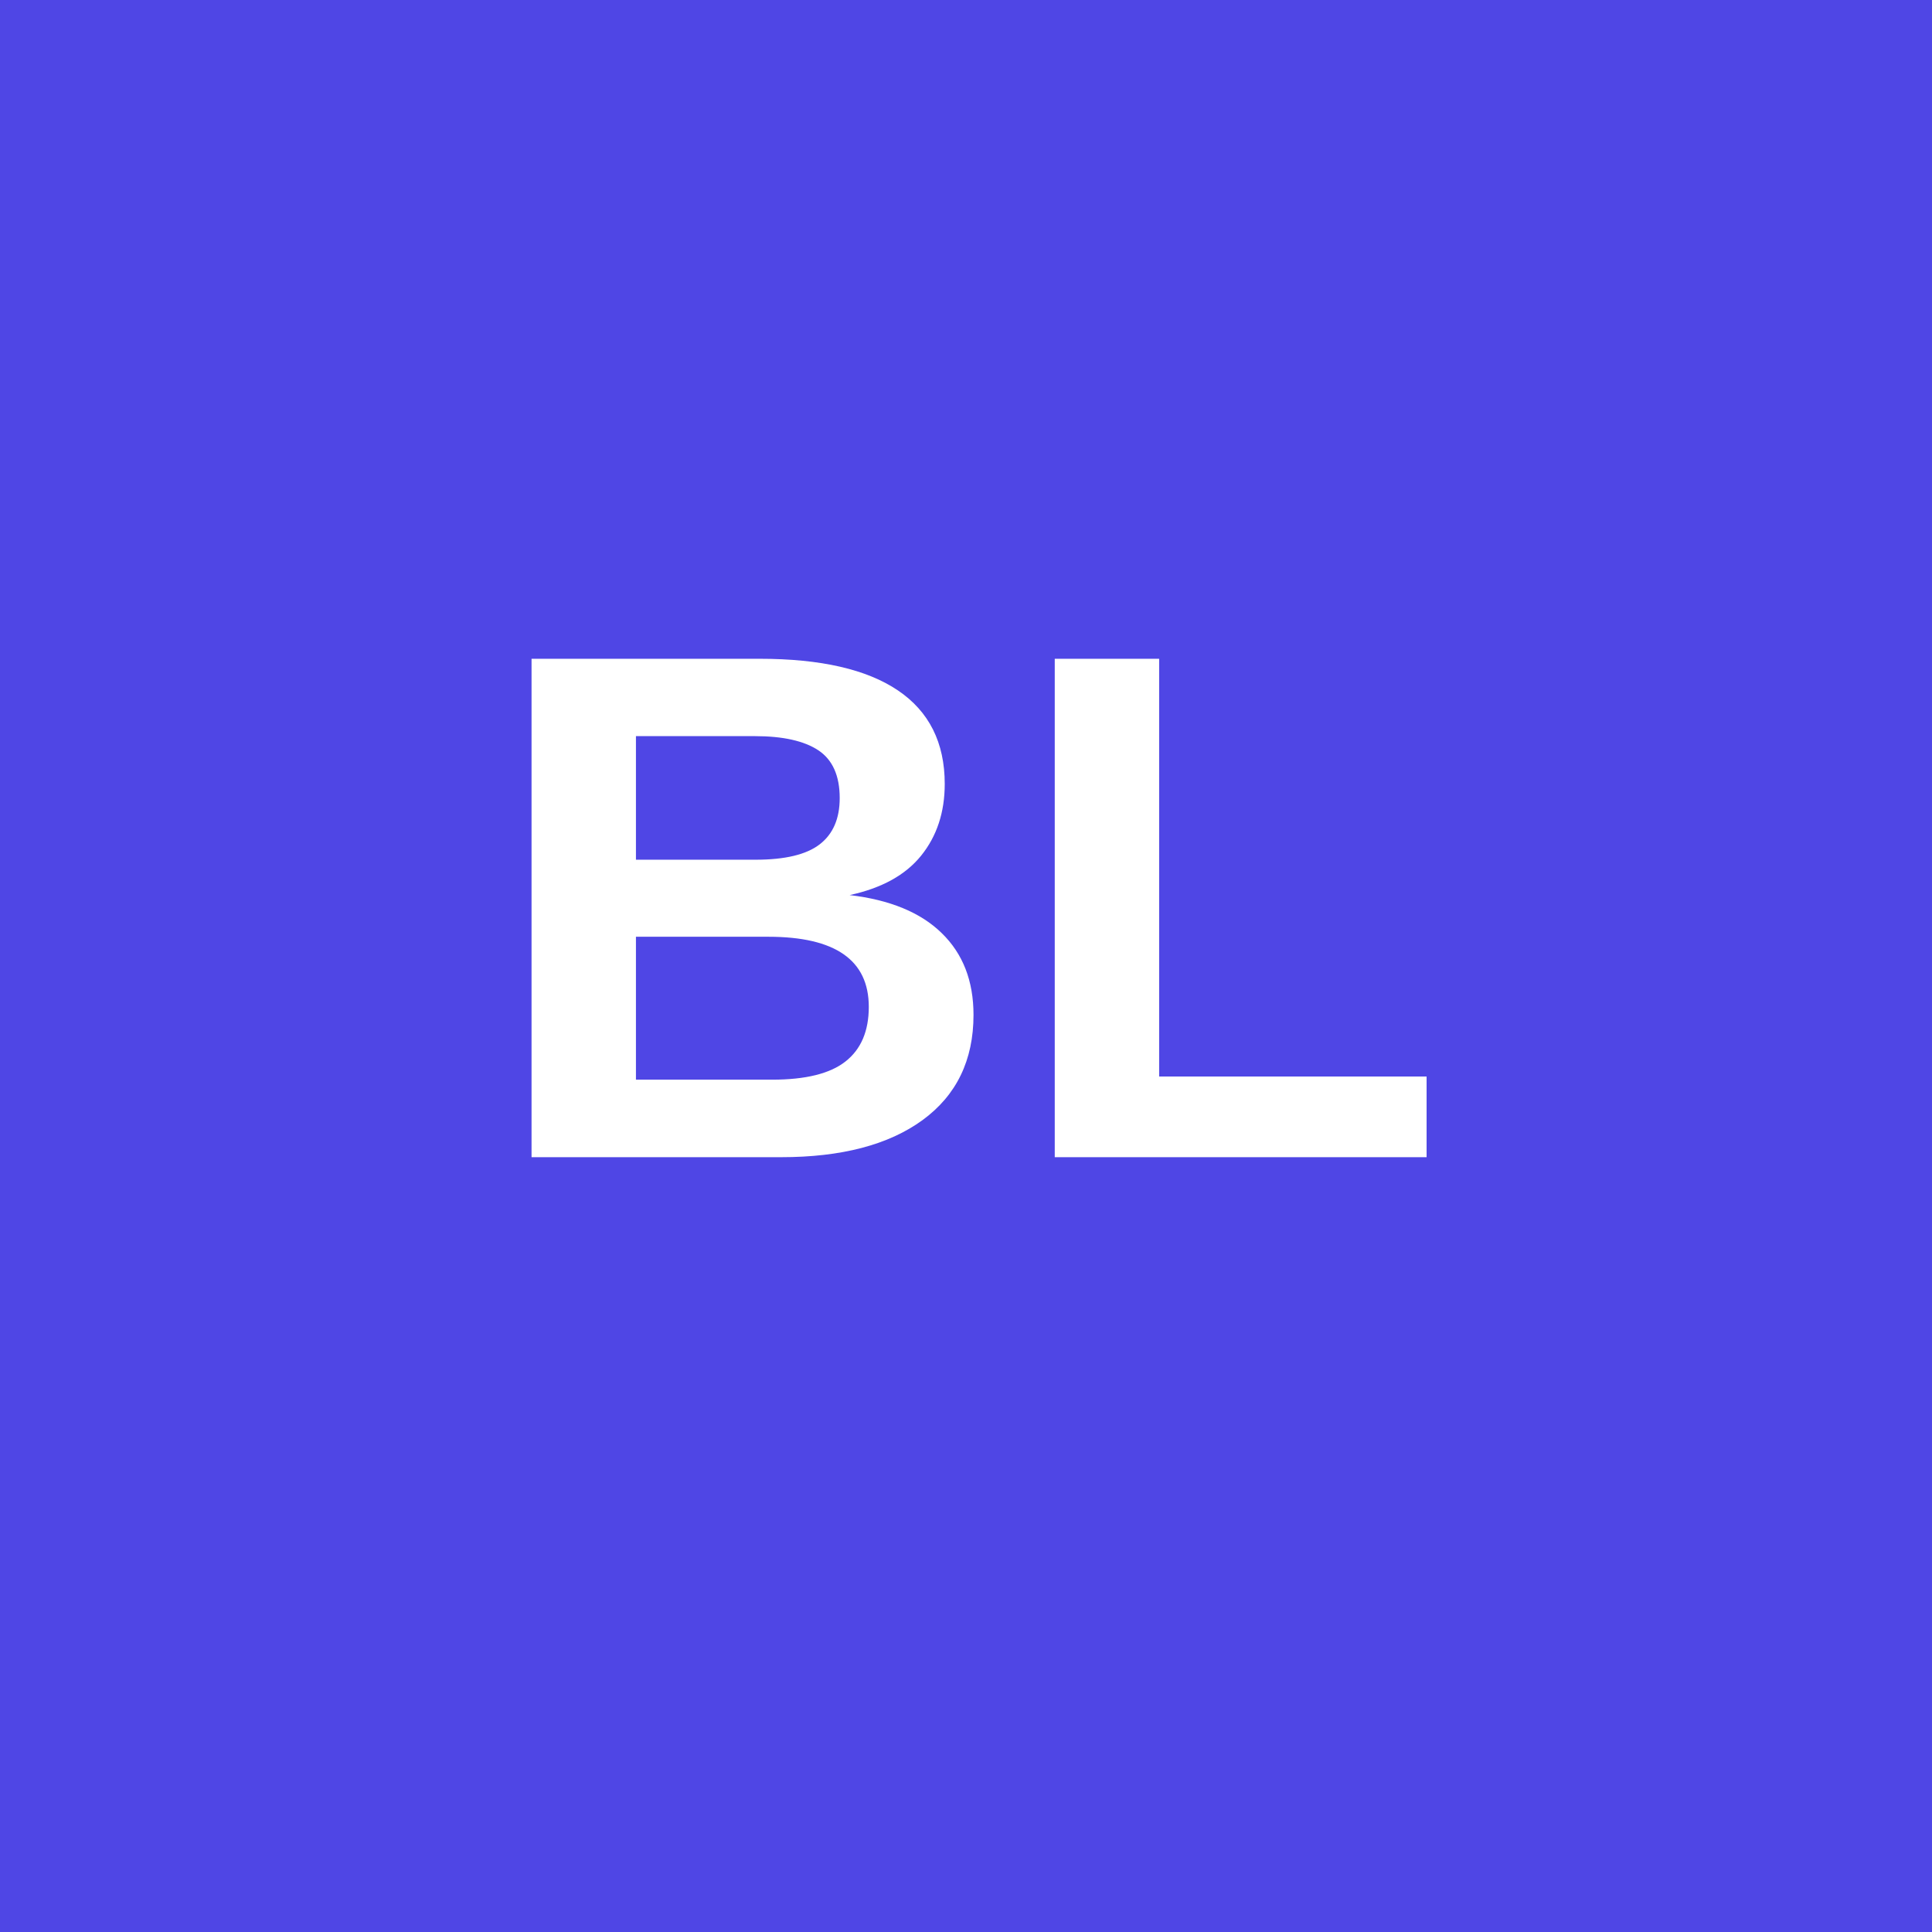
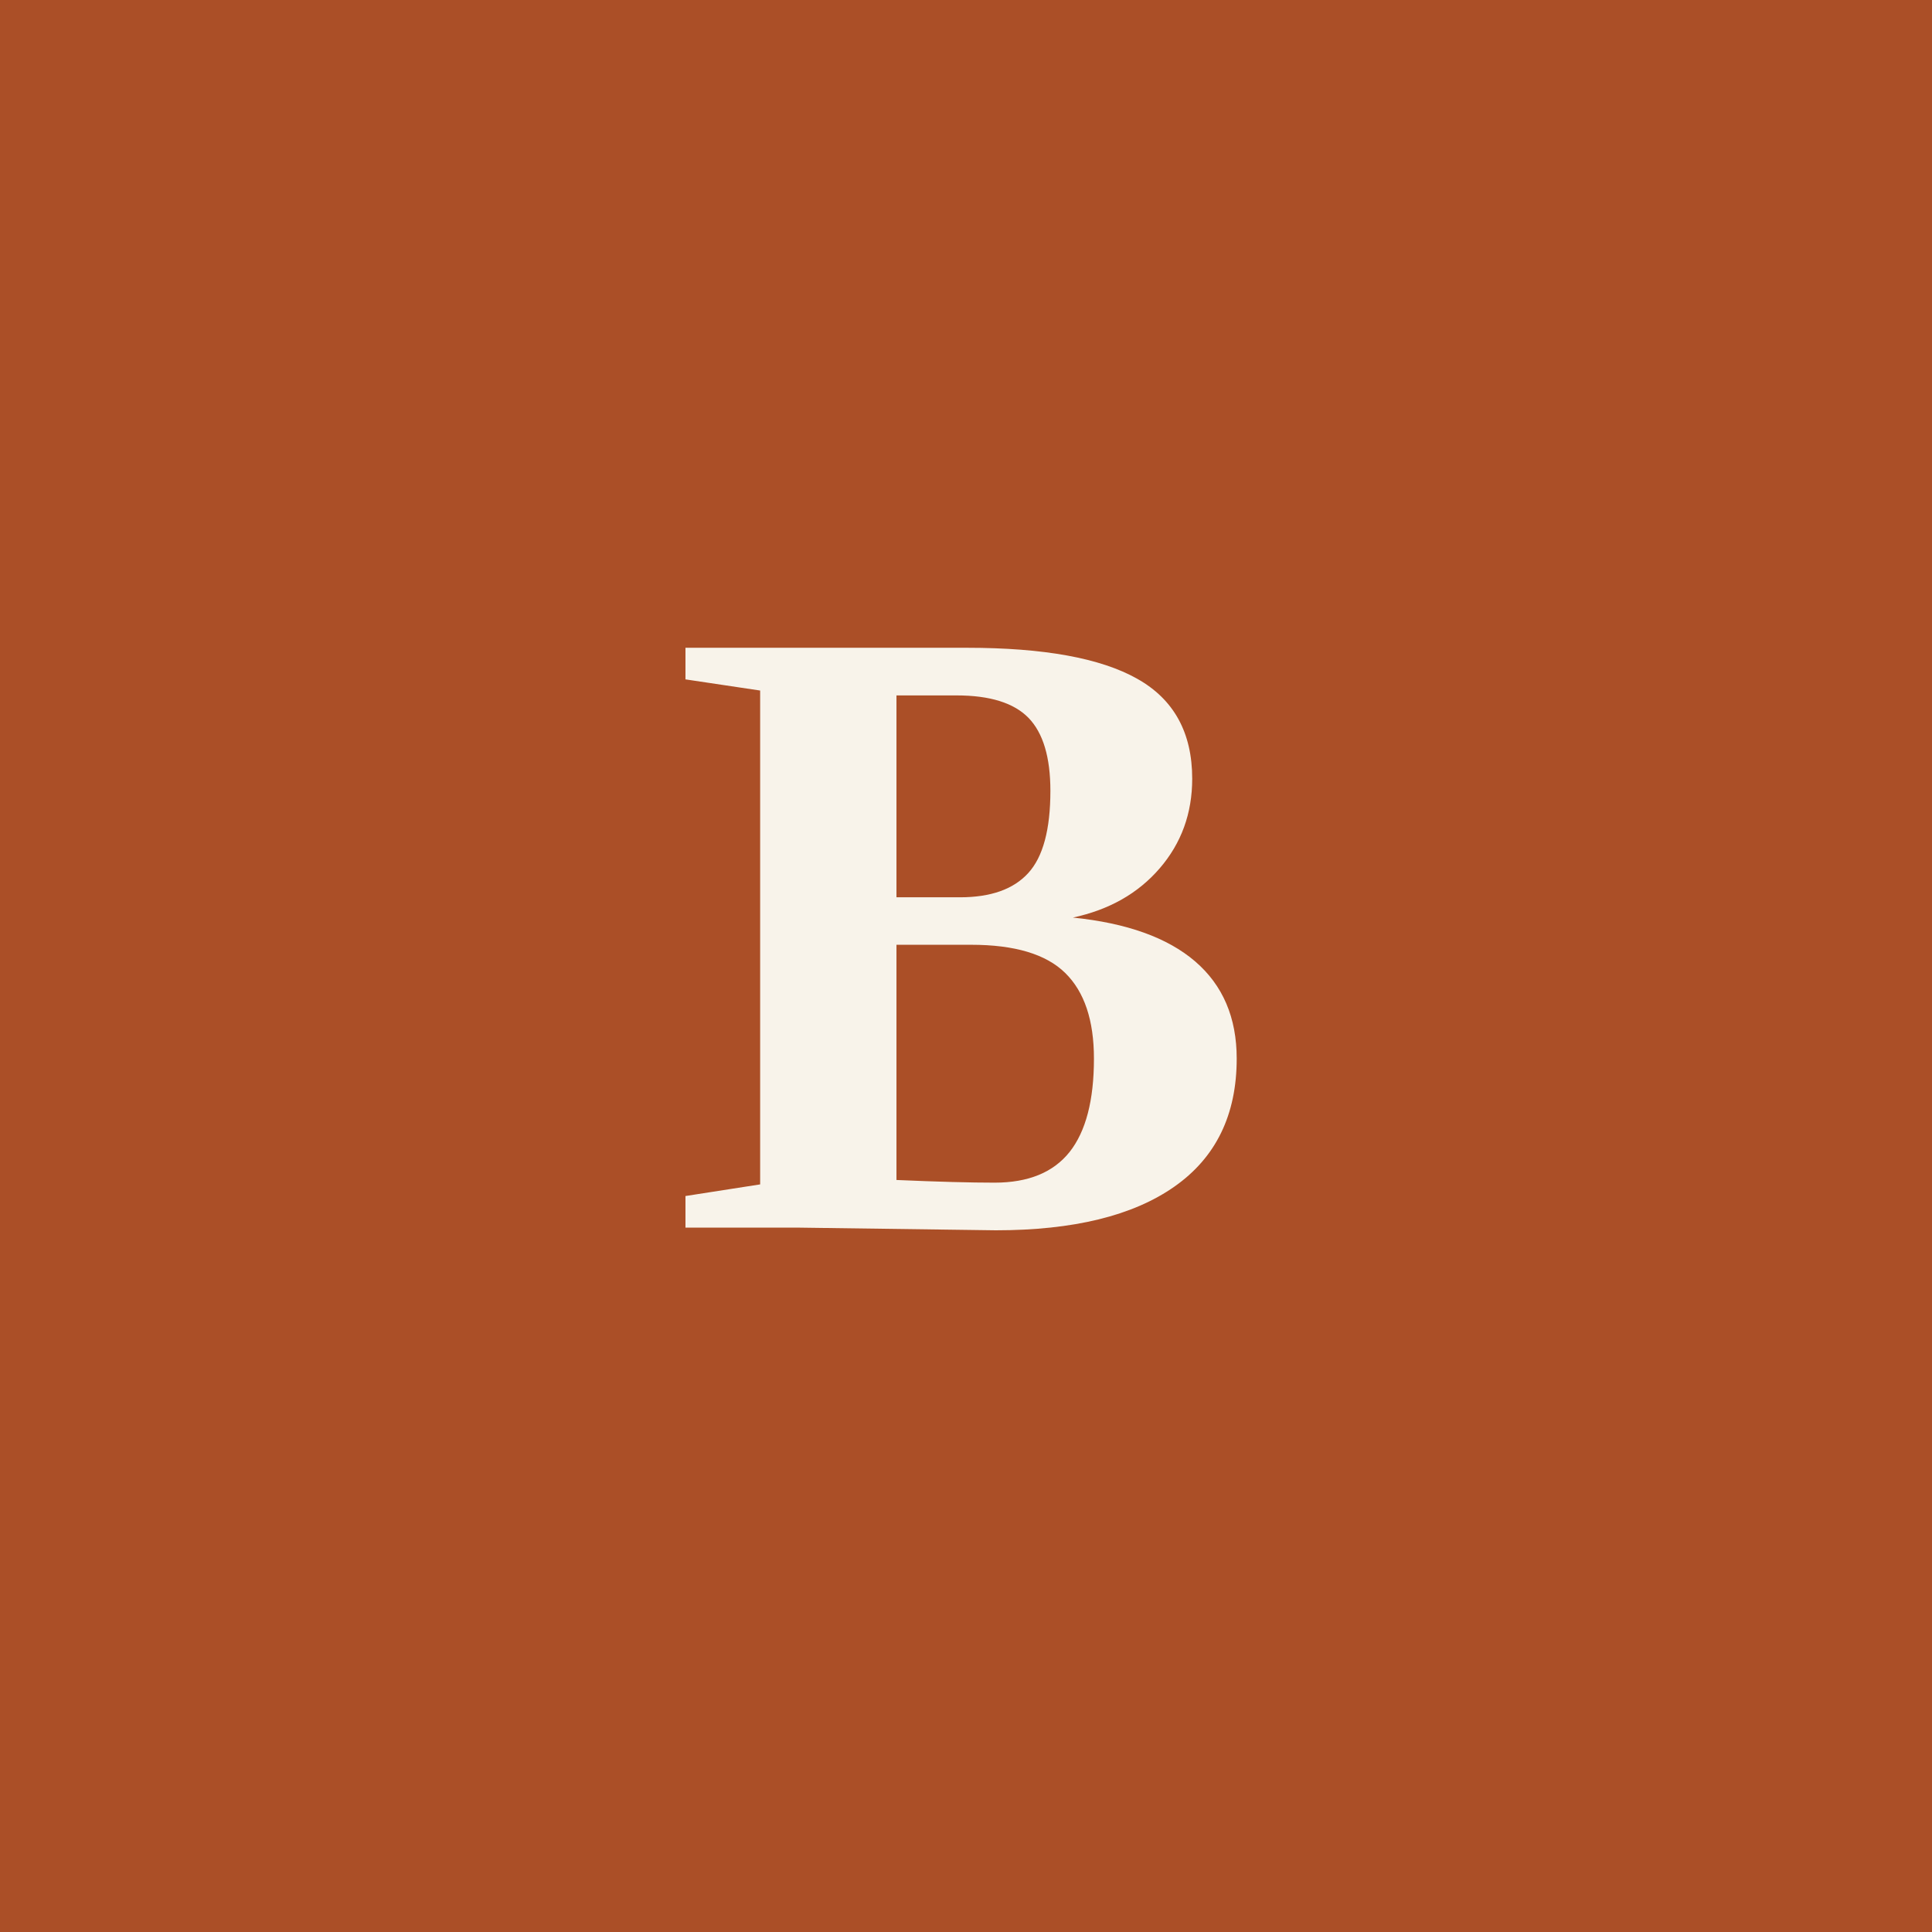
<svg xmlns="http://www.w3.org/2000/svg" width="192" height="192">
-   <rect width="192" height="192" fill="#4f46e5" />
-   <text x="96" y="115" font-family="Arial, sans-serif" font-size="72" font-weight="bold" fill="white" text-anchor="middle">BL</text>
+   <rect width="192" height="192" fill="#ab4f27" />
+   <text x="96" y="122" font-family="Georgia, 'Times New Roman', serif" font-size="88" font-weight="600" fill="#f8f3ea" text-anchor="middle">B</text>
</svg>
